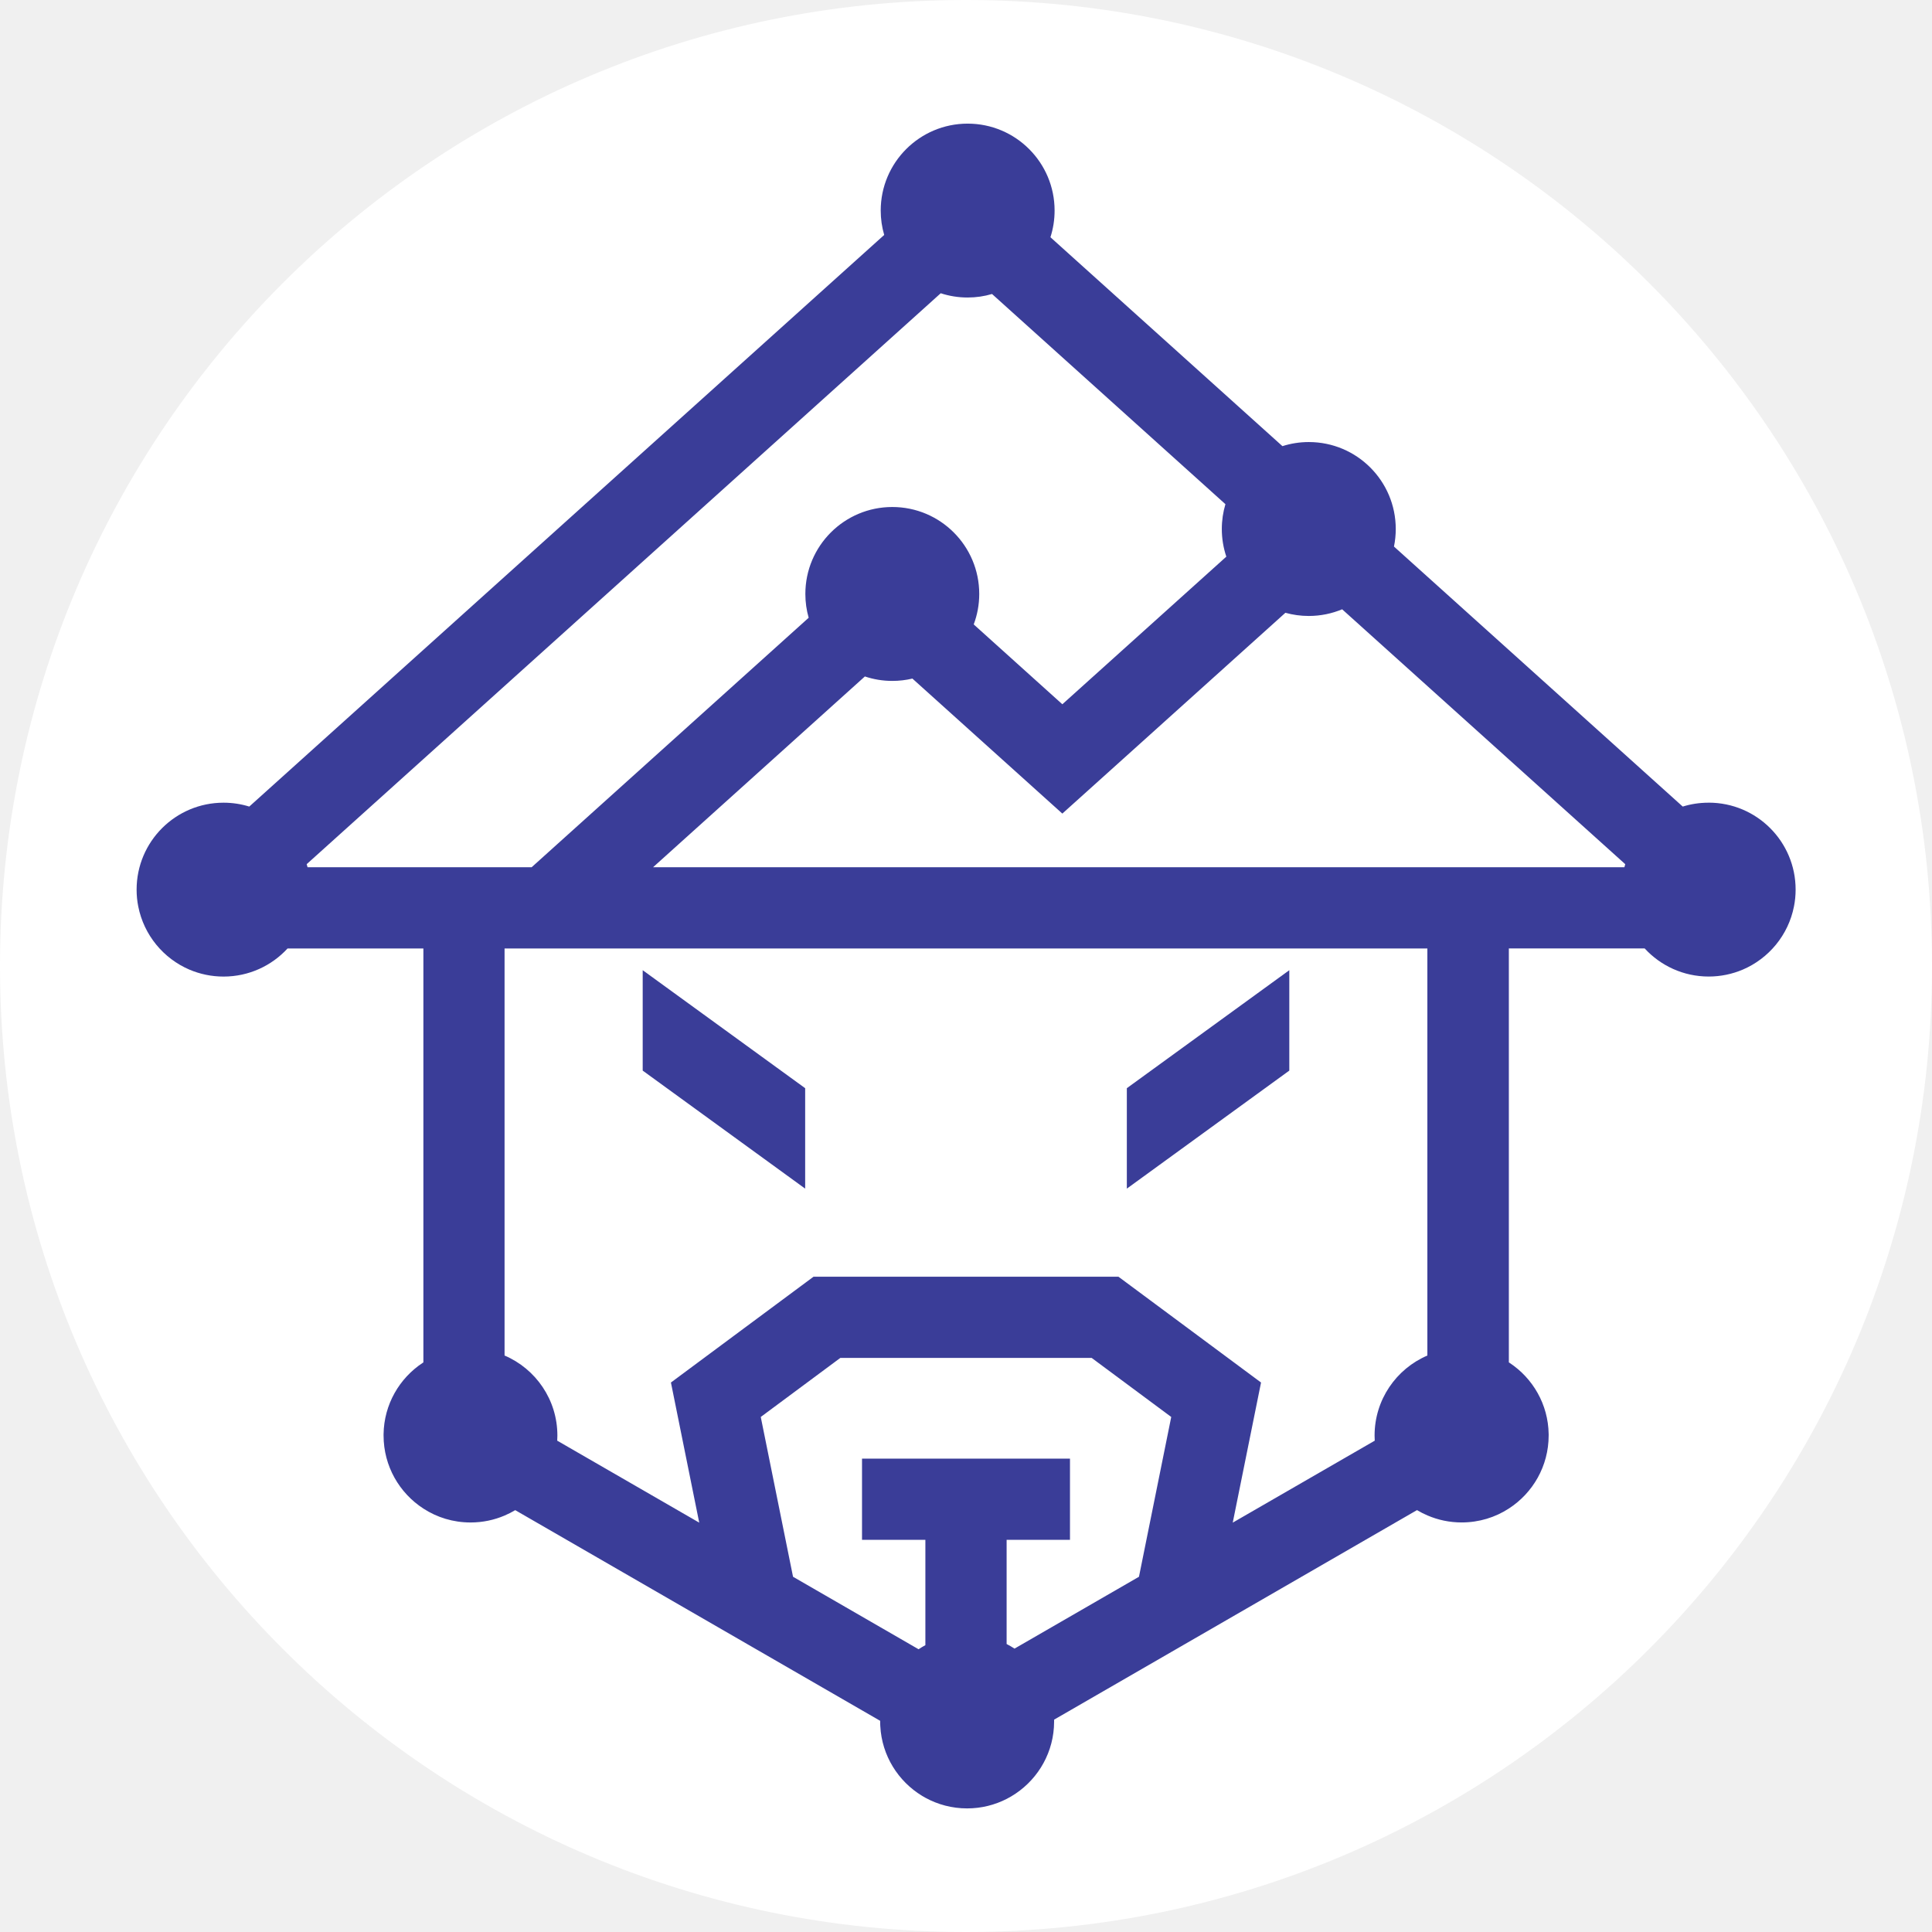
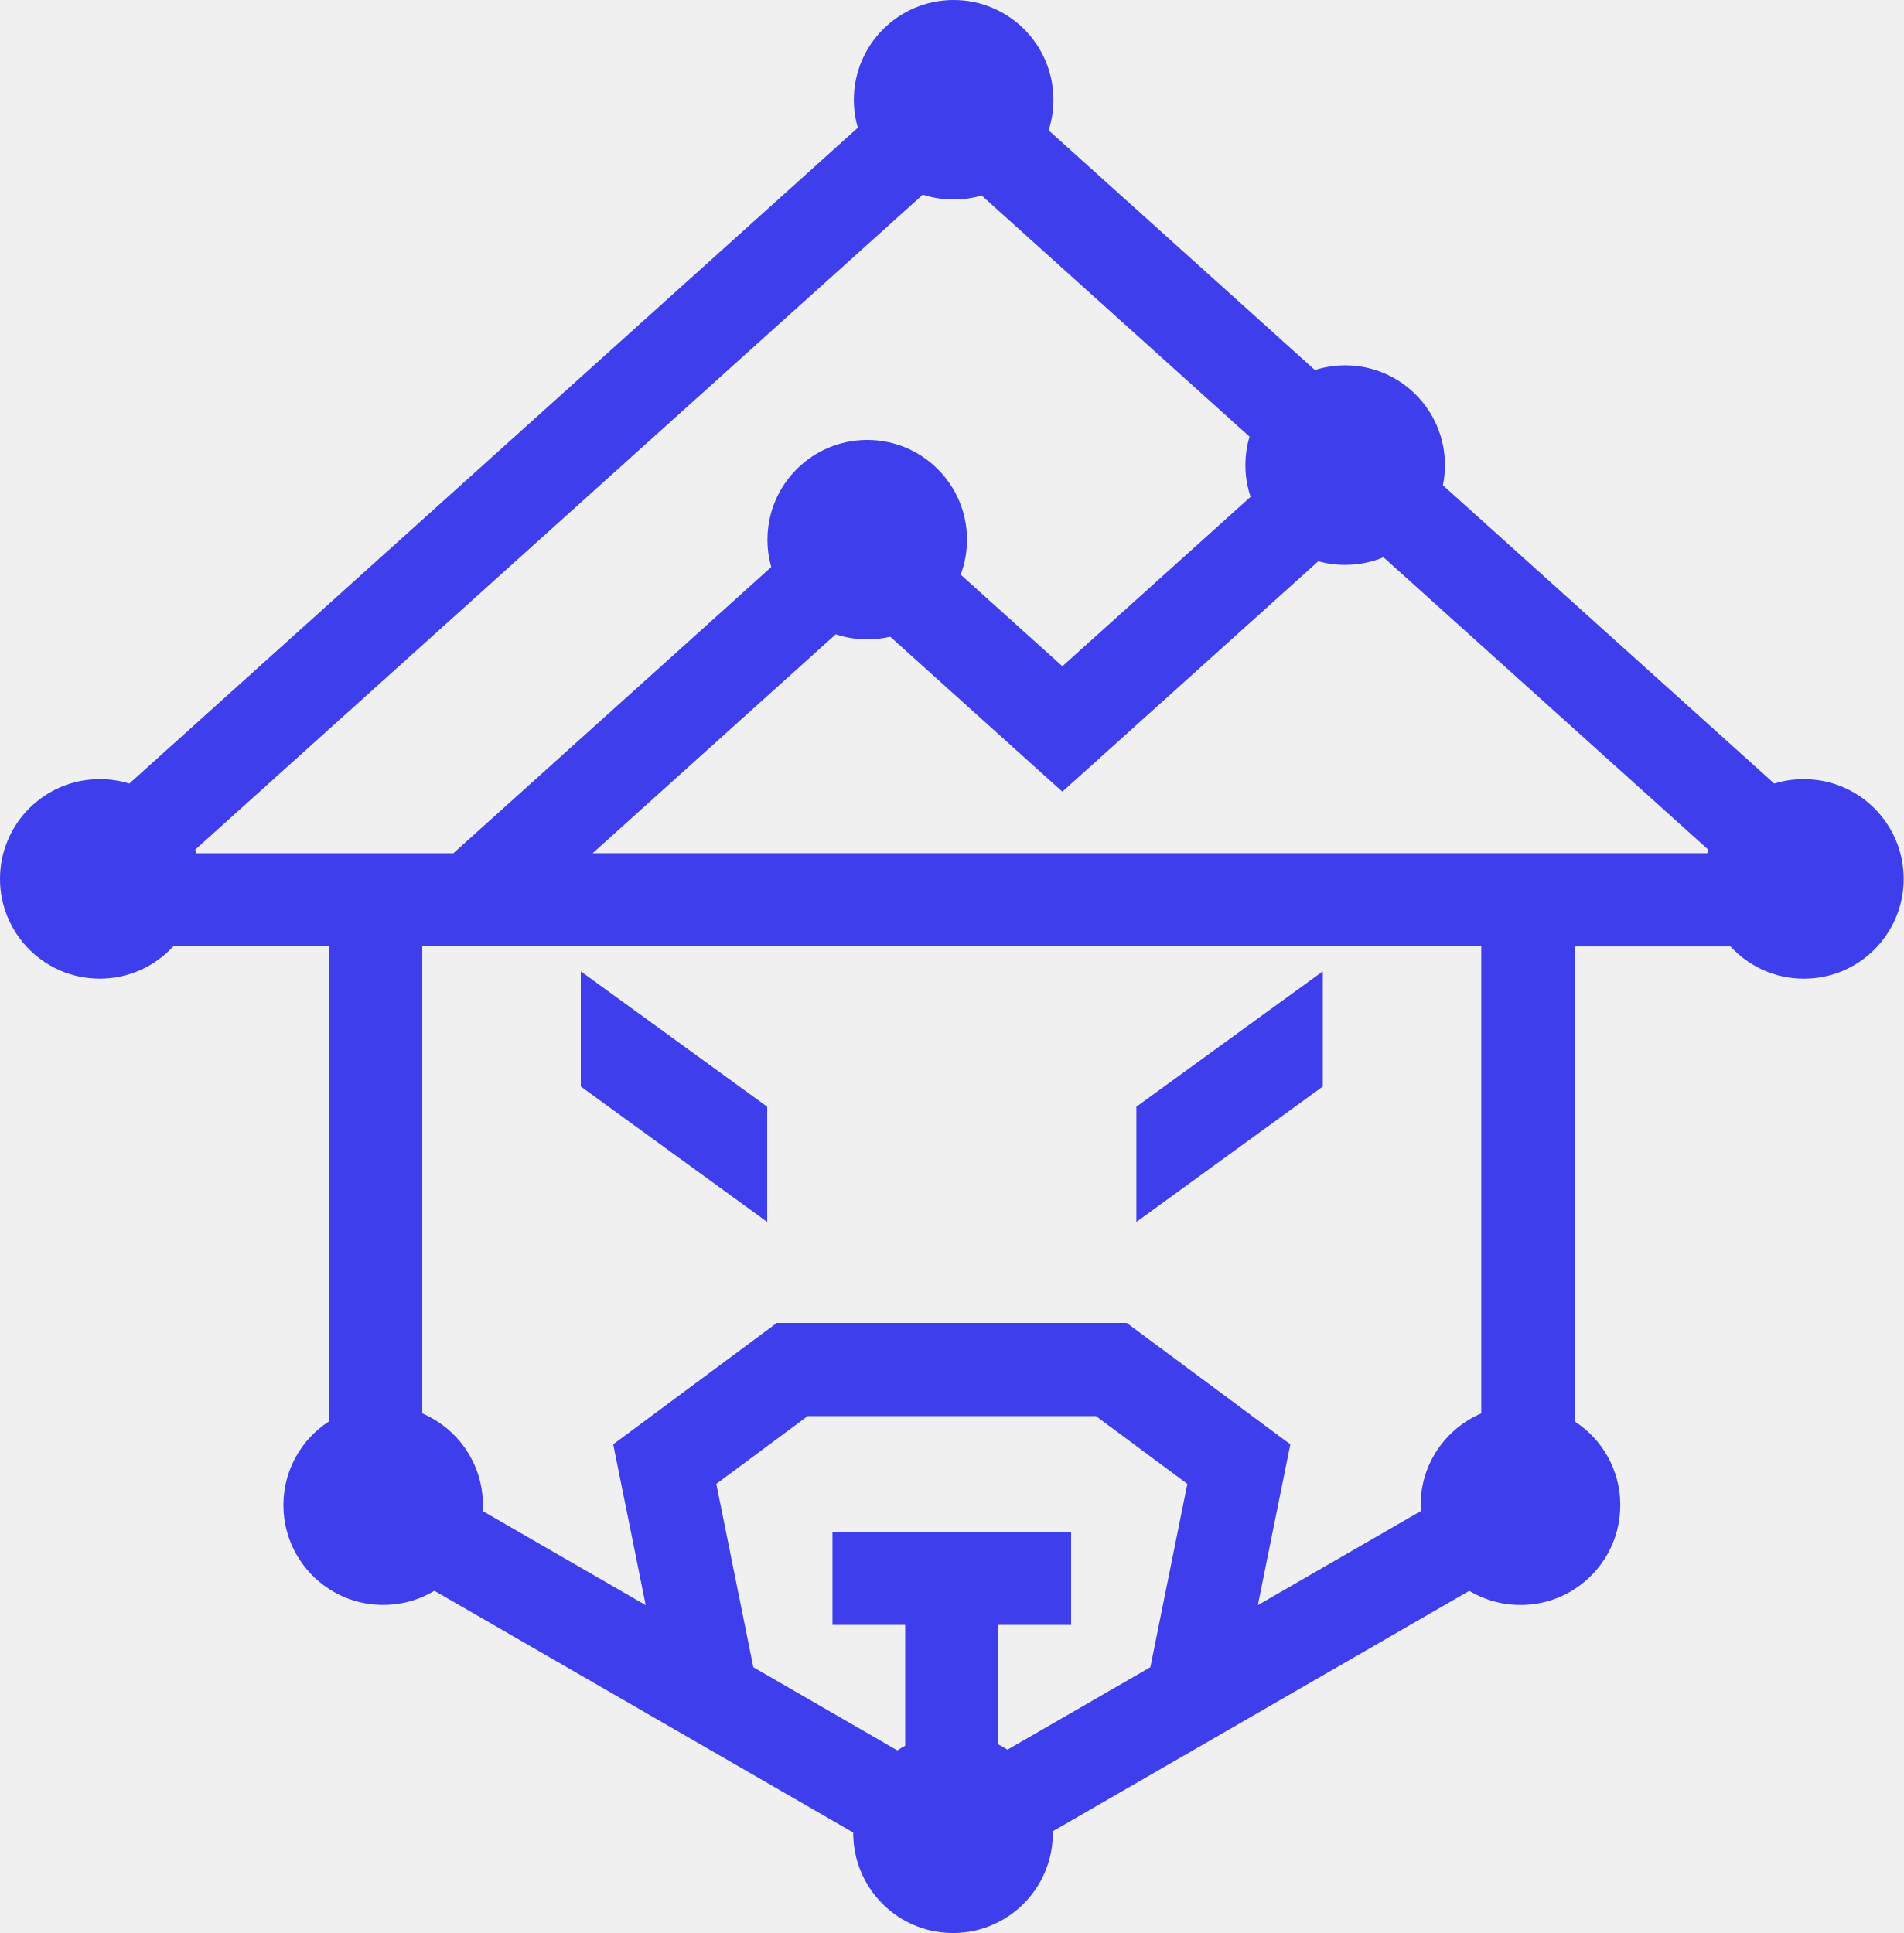
- <svg xmlns="http://www.w3.org/2000/svg" id="Layer_2" data-name="Layer 2" viewBox="0 0 594 594">
+ <svg xmlns="http://www.w3.org/2000/svg" id="Layer_2" data-name="Layer 2" viewBox="0 0 484 491.58">
  <defs>
    <style>
      .cls-1 {
-         fill: #3a3d98;
-       }
- 
-       .cls-2 {
-         fill: #fff;
+         fill: #3f3eed;
      }
    </style>
  </defs>
  <g id="Layer_1-2" data-name="Layer 1">
    <g>
-       <circle class="cls-2" cx="297" cy="297" r="297" />
-       <g>
-         <path class="cls-1" d="M525.27,246.79c-2.76,0-5.41.42-7.91,1.19l-88.78-79.94c.36-1.74.55-3.56.55-5.4,0-14.77-11.97-26.73-26.73-26.73-2.83,0-5.55.44-8.11,1.26l-71.33-64.23c.83-2.59,1.28-5.34,1.28-8.2,0-14.77-11.97-26.73-26.73-26.73s-26.73,11.97-26.73,26.73c0,2.6.37,5.11,1.07,7.49L76.64,247.98c-2.5-.77-5.15-1.19-7.91-1.19-14.77,0-26.73,11.97-26.73,26.73,0,1.78.17,3.52.51,5.19,1.73,8.77,7.74,16,15.76,19.42,3.22,1.36,6.75,2.12,10.46,2.12,7.78,0,14.8-3.33,19.68-8.64h41.76v127.27c-.07.04-.15.09-.22.14-7.14,4.72-11.89,12.76-12.02,21.92,0,.14,0,.27,0,.41,0,9.42,4.88,17.71,12.25,22.47,4.17,2.71,9.14,4.27,14.49,4.27,3.73,0,7.27-.76,10.49-2.14,1.13-.48,2.21-1.03,3.25-1.65l112.2,64.77v.19c0,.49,0,.96.04,1.44h0c.48,9.1,5.51,16.98,12.85,21.44.34.21.69.41,1.04.6,3.81,2.08,8.17,3.26,12.81,3.26,4.39,0,8.52-1.06,12.17-2.93.46-.24.92-.49,1.36-.75,7.41-4.36,12.55-12.19,13.15-21.26.04-.6.06-1.2.06-1.8,0-.18,0-.37,0-.55l111.57-64.42c1.04.62,2.12,1.17,3.25,1.65,3.22,1.38,6.76,2.14,10.49,2.14,5.34,0,10.32-1.56,14.49-4.27,7.37-4.76,12.25-13.05,12.25-22.47,0-.14,0-.27,0-.41-.13-9.16-4.88-17.2-12.02-21.92-.07-.05-.15-.1-.22-.14v-127.27h41.76c4.89,5.31,11.9,8.64,19.68,8.64,3.71,0,7.24-.76,10.46-2.12,8.02-3.42,14.04-10.65,15.76-19.42.34-1.68.51-3.42.51-5.19,0-14.77-11.97-26.73-26.73-26.73ZM94.56,266.64c-.08-.32-.17-.64-.27-.95l194.94-175.53c2.6.85,5.37,1.31,8.26,1.31,2.61,0,5.13-.37,7.51-1.08l71.76,64.62c-.72,2.42-1.11,4.98-1.11,7.63,0,2.98.49,5.83,1.39,8.5l-50.42,45.39-27.25-24.55c1.1-2.92,1.7-6.07,1.7-9.37,0-14.77-11.97-26.73-26.73-26.73s-26.73,11.97-26.73,26.73c0,2.54.35,4.99,1.02,7.32l-85.17,76.7h-68.89ZM350.18,484.78l-38.26,22.09c-.78-.51-1.59-.98-2.43-1.41v-32.03h19.48v-24.97h-63.94v24.97h19.48v32.38c-.72.38-1.41.81-2.09,1.26l-38.6-22.29-9.92-49.13,24.47-18.16h77.26l24.47,18.16-9.92,49.13ZM438.86,416.76c-9.55,4.08-16.24,13.56-16.24,24.6,0,.53.02,1.06.05,1.58l-43.66,25.2,3.24-16.04,5.46-27.04-22.15-16.44-21.69-16.09h-93.75l-21.69,16.09-22.15,16.44,5.46,27.04,3.24,16.04-43.66-25.2c.03-.52.05-1.05.05-1.58,0-11.04-6.69-20.52-16.24-24.6v-125.14h283.72v125.14ZM499.44,266.64H200.78l65.13-58.66c2.65.89,5.48,1.37,8.43,1.37,2.13,0,4.21-.25,6.18-.72l27.44,24.71,18.66,16.8,18.67-16.8,49.91-44.94c2.29.64,4.7.98,7.18.98,3.64,0,7.1-.73,10.27-2.05l87.04,78.37c-.1.31-.19.63-.27.95Z" />
-         <polygon class="cls-1" points="396.4 298.29 346.45 334.57 346.45 365.45 396.4 329.16 396.4 298.29" />
-         <polygon class="cls-1" points="247.55 334.57 197.6 298.29 197.6 329.16 247.55 365.45 247.55 334.57" />
-       </g>
+       <path class="cls-1" d="M458.63,198.14c-2.62,0-5.14.4-7.51,1.13l-84.25-75.86c.34-1.65.52-3.38.52-5.13,0-14.01-11.36-25.37-25.37-25.37-2.68,0-5.27.42-7.7,1.19l-67.69-60.95c.79-2.46,1.21-5.07,1.21-7.78,0-14.01-11.36-25.37-25.37-25.37s-25.37,11.36-25.37,25.37c0,2.46.35,4.85,1.01,7.11L32.88,199.27c-2.37-.73-4.89-1.13-7.51-1.13-14.01,0-25.37,11.36-25.37,25.37,0,1.69.16,3.34.48,4.93,1.64,8.32,7.35,15.19,14.96,18.43,3.05,1.29,6.41,2.01,9.93,2.01,7.39,0,14.04-3.16,18.68-8.2h39.63v120.78c-.07.04-.14.09-.21.13-6.78,4.47-11.28,12.11-11.41,20.8,0,.13,0,.26,0,.39,0,8.94,4.63,16.81,11.62,21.32,3.95,2.57,8.67,4.05,13.75,4.05,3.54,0,6.9-.72,9.95-2.03,1.07-.46,2.1-.98,3.08-1.56l106.48,61.47v.18c0,.46,0,.91.04,1.37h0c.46,8.64,5.23,16.12,12.19,20.35.32.2.65.39.99.57,3.61,1.97,7.76,3.09,12.15,3.09,4.16,0,8.09-1,11.55-2.78.44-.23.87-.46,1.29-.71,7.03-4.13,11.91-11.57,12.48-20.17.04-.57.06-1.14.06-1.71,0-.17,0-.35,0-.52l105.88-61.13c.99.59,2.01,1.11,3.08,1.56,3.05,1.31,6.42,2.03,9.95,2.03,5.07,0,9.79-1.48,13.75-4.05,7-4.51,11.62-12.38,11.62-21.32,0-.13,0-.26,0-.39-.12-8.69-4.63-16.33-11.41-20.8-.07-.05-.14-.09-.21-.13v-120.78h39.63c4.64,5.04,11.29,8.2,18.68,8.2,3.52,0,6.87-.72,9.93-2.01,7.61-3.24,13.32-10.11,14.96-18.43.32-1.59.48-3.24.48-4.93,0-14.01-11.36-25.37-25.37-25.37ZM49.89,216.98c-.08-.3-.16-.61-.26-.9L234.63,49.5c2.46.81,5.1,1.24,7.84,1.24,2.47,0,4.87-.35,7.13-1.02l68.1,61.32c-.68,2.29-1.05,4.73-1.05,7.24,0,2.83.46,5.54,1.32,8.07l-47.85,43.08-25.86-23.29c1.04-2.77,1.61-5.76,1.61-8.89,0-14.01-11.36-25.37-25.37-25.37s-25.37,11.36-25.37,25.37c0,2.41.33,4.74.97,6.95l-80.83,72.79H49.89ZM292.46,424l-36.31,20.96c-.74-.48-1.51-.93-2.3-1.34v-30.39h18.49v-23.7h-60.68v23.7h18.49v30.73c-.68.36-1.34.77-1.98,1.19l-36.63-21.15-9.41-46.63,23.22-17.24h73.32l23.22,17.24-9.41,46.63ZM376.62,359.44c-9.06,3.87-15.42,12.87-15.42,23.34,0,.5.02,1,.05,1.5l-41.43,23.92,3.07-15.23,5.19-25.66-21.02-15.6-20.58-15.27h-88.97l-20.58,15.27-21.02,15.6,5.19,25.66,3.07,15.23-41.43-23.92c.03-.49.05-1,.05-1.5,0-10.48-6.35-19.47-15.42-23.34v-118.76h269.25v118.76ZM434.11,216.98H150.68l61.81-55.67c2.51.84,5.2,1.3,8,1.3,2.02,0,3.99-.24,5.87-.68l26.04,23.45,17.71,15.95,17.72-15.95,47.36-42.65c2.17.61,4.46.93,6.82.93,3.45,0,6.74-.69,9.75-1.94l82.6,74.37c-.09.29-.18.6-.26.9Z" />
+       <polygon class="cls-1" points="336.33 247.02 288.93 281.45 288.93 310.75 336.33 276.31 336.33 247.02" />
+       <polygon class="cls-1" points="195.07 281.45 147.67 247.02 147.67 276.31 195.07 310.75 195.07 281.45" />
    </g>
  </g>
</svg>
